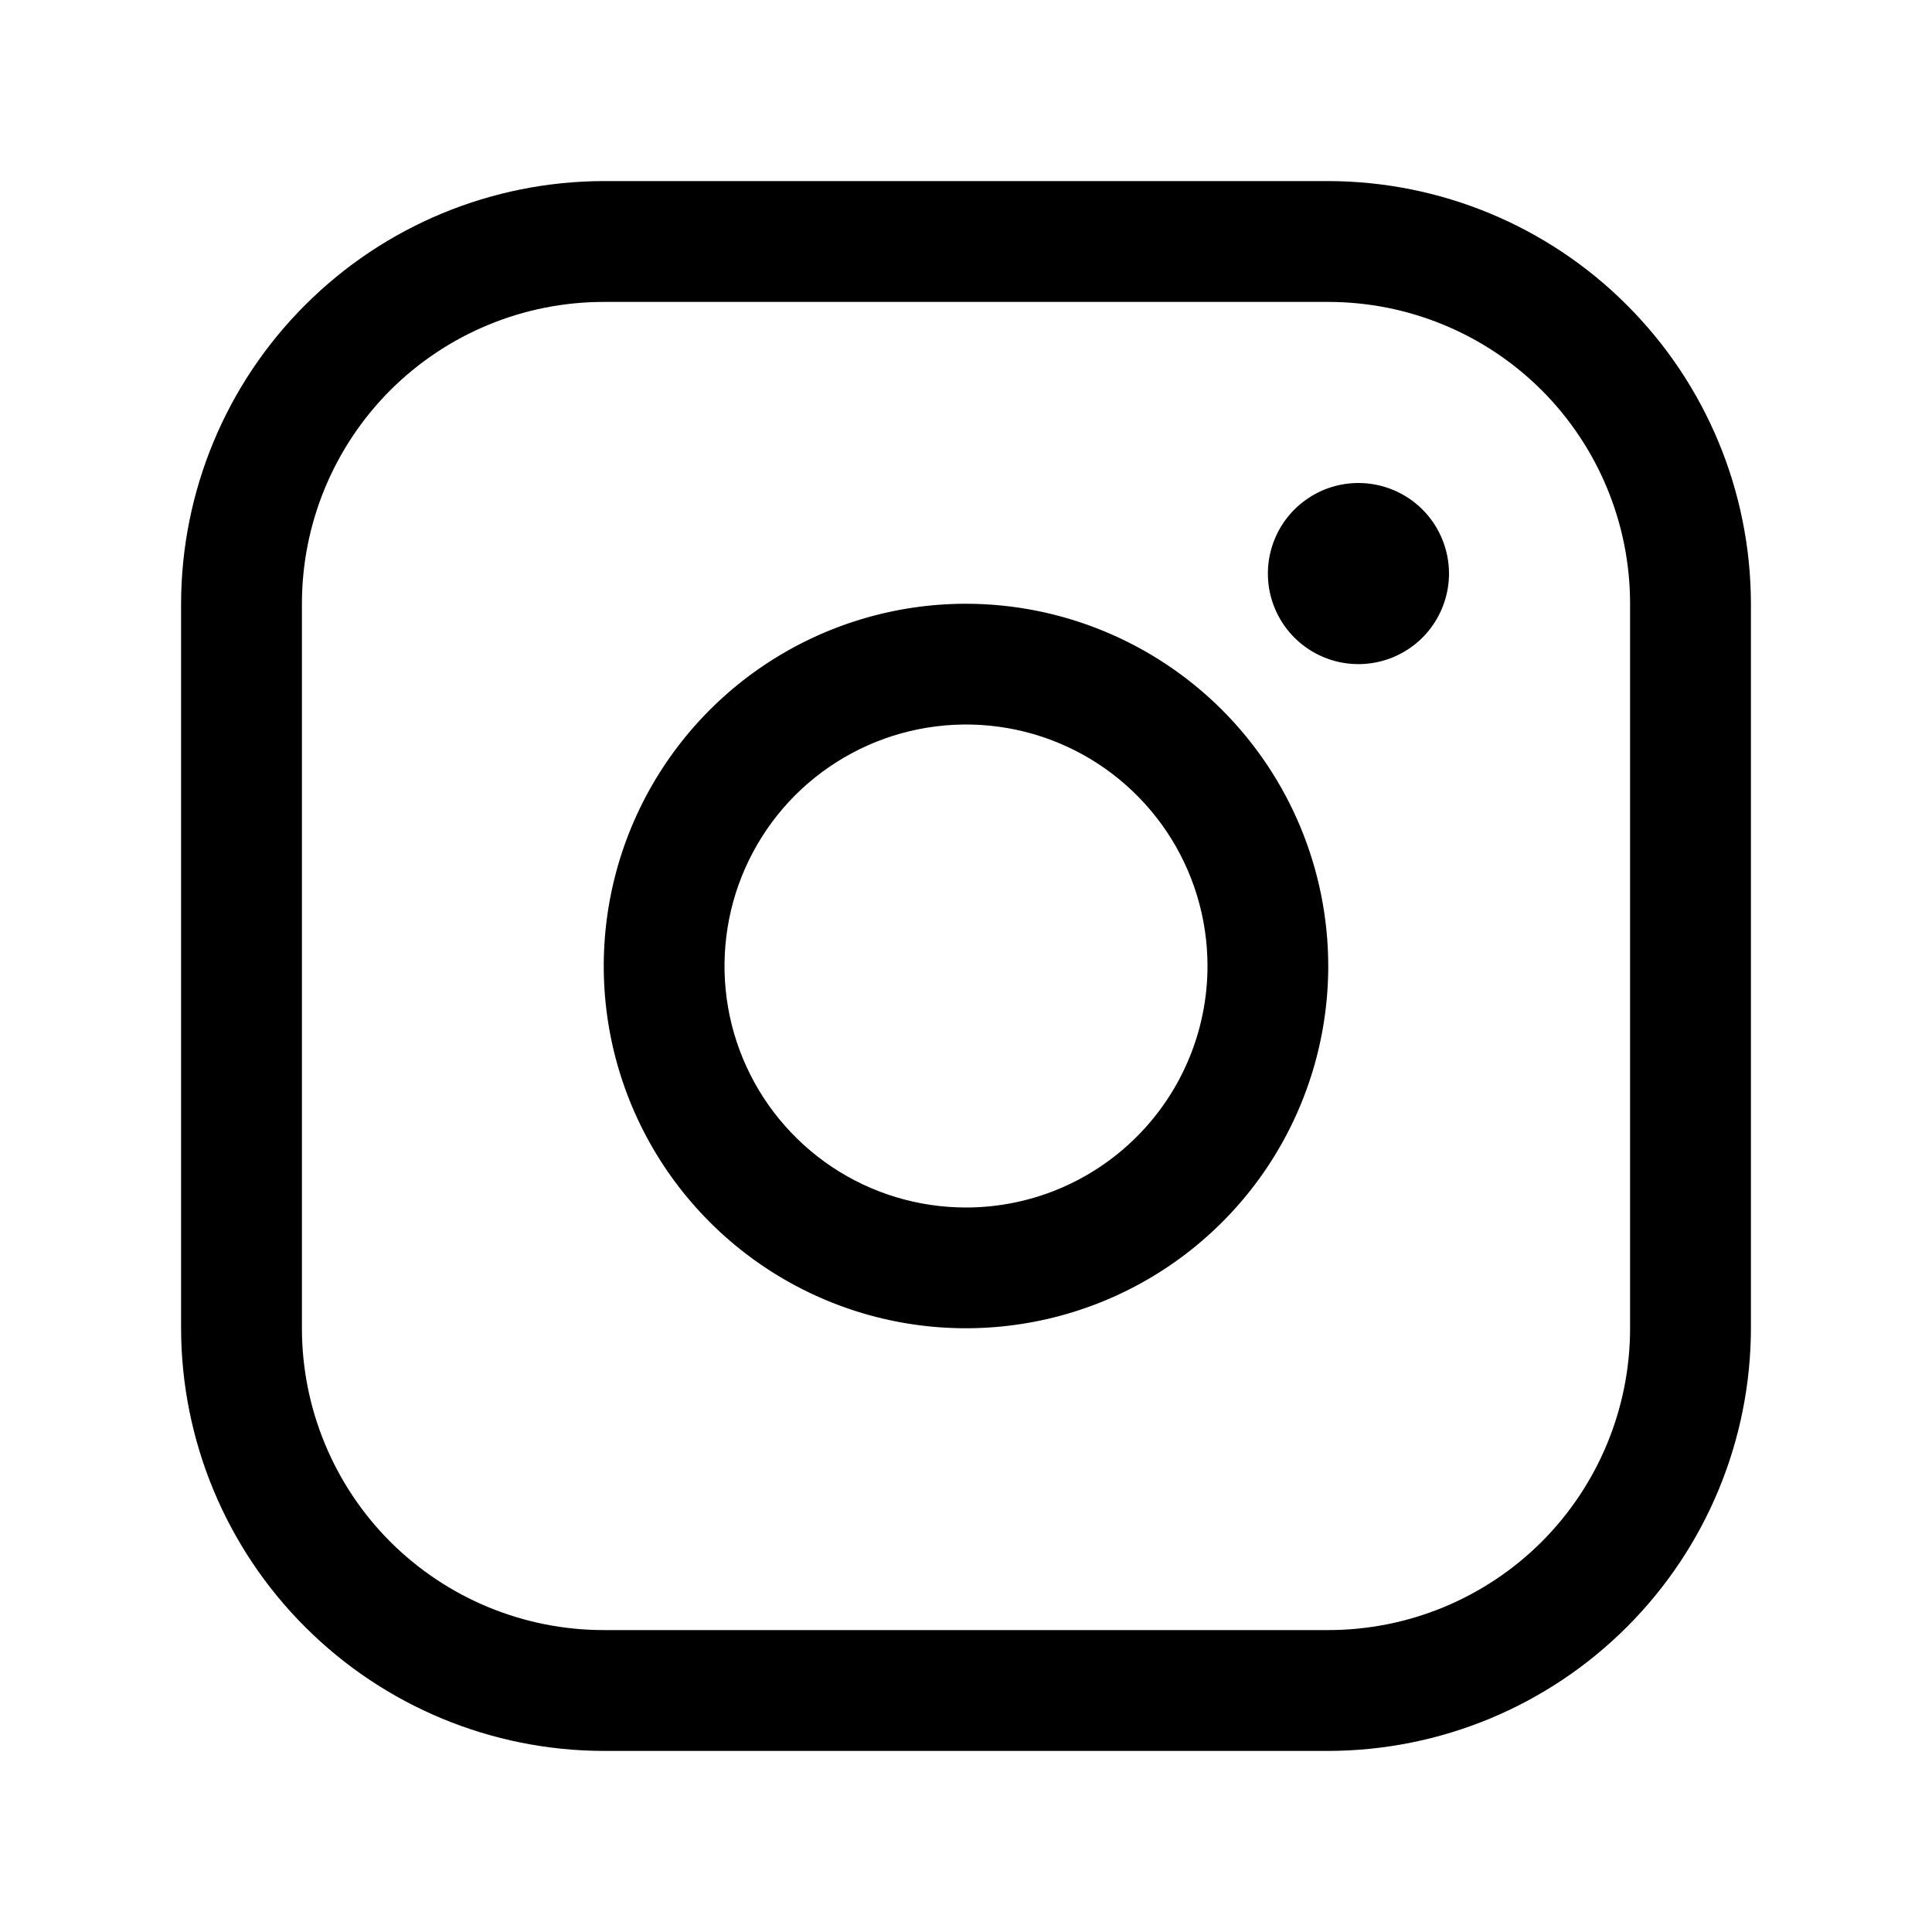
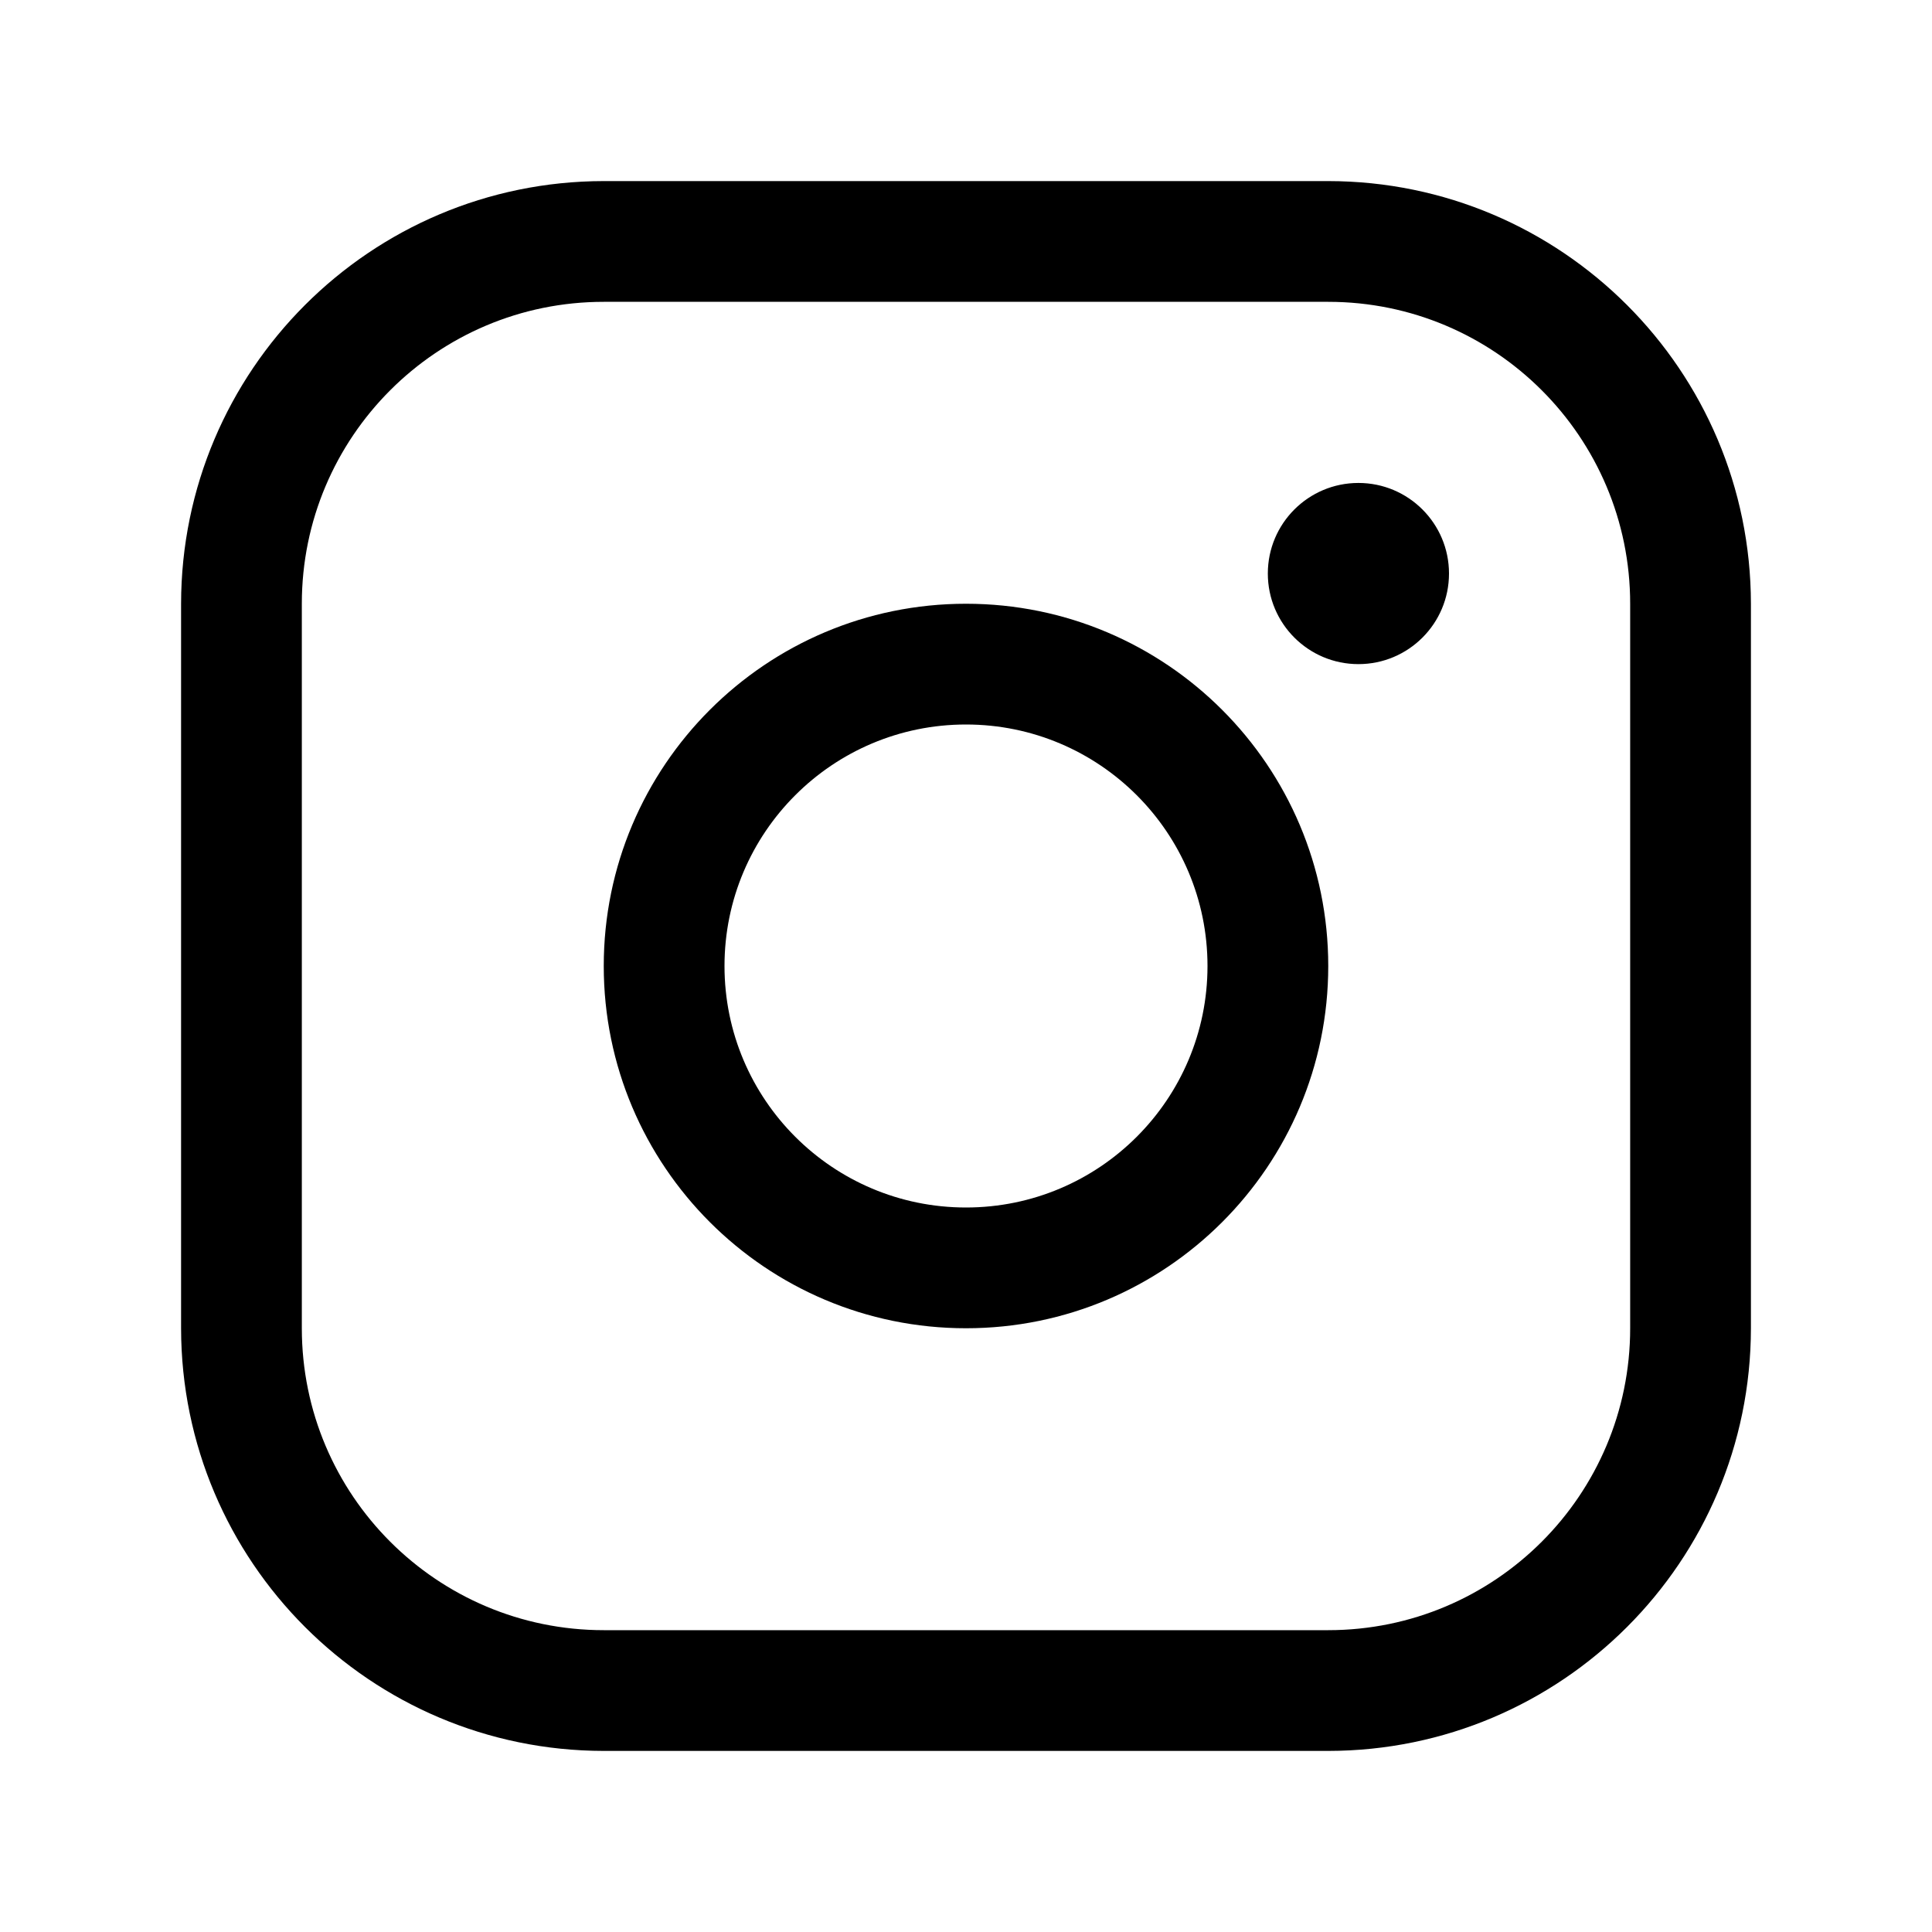
- <svg xmlns="http://www.w3.org/2000/svg" width="22" height="22" viewBox="0 0 22 22">
-   <g id="ph:instagram-logo">
-     <path id="Vector" d="M11 6.875C10.184 6.875 9.387 7.117 8.708 7.57C8.03 8.023 7.501 8.668 7.189 9.421C6.877 10.175 6.795 11.005 6.954 11.805C7.113 12.605 7.506 13.34 8.083 13.917C8.66 14.494 9.395 14.887 10.195 15.046C10.995 15.205 11.825 15.123 12.579 14.811C13.332 14.499 13.977 13.97 14.43 13.292C14.883 12.613 15.125 11.816 15.125 11C15.124 9.906 14.689 8.858 13.916 8.084C13.142 7.311 12.094 6.876 11 6.875ZM11 13.75C10.456 13.75 9.924 13.589 9.472 13.287C9.02 12.984 8.667 12.555 8.459 12.052C8.251 11.55 8.197 10.997 8.303 10.463C8.409 9.93 8.671 9.44 9.055 9.055C9.44 8.671 9.93 8.409 10.463 8.303C10.997 8.197 11.55 8.251 12.052 8.459C12.555 8.667 12.984 9.02 13.287 9.472C13.589 9.924 13.75 10.456 13.75 11C13.75 11.729 13.46 12.429 12.944 12.944C12.429 13.46 11.729 13.75 11 13.75ZM15.125 2.062H6.875C5.599 2.064 4.376 2.571 3.474 3.474C2.571 4.376 2.064 5.599 2.062 6.875V15.125C2.064 16.401 2.571 17.624 3.474 18.526C4.376 19.429 5.599 19.936 6.875 19.938H15.125C16.401 19.936 17.624 19.429 18.526 18.526C19.429 17.624 19.936 16.401 19.938 15.125V6.875C19.936 5.599 19.429 4.376 18.526 3.474C17.624 2.571 16.401 2.064 15.125 2.062ZM18.562 15.125C18.562 16.037 18.2 16.911 17.556 17.556C16.911 18.2 16.037 18.562 15.125 18.562H6.875C5.963 18.562 5.089 18.2 4.444 17.556C3.8 16.911 3.438 16.037 3.438 15.125V6.875C3.438 5.963 3.8 5.089 4.444 4.444C5.089 3.8 5.963 3.438 6.875 3.438H15.125C16.037 3.438 16.911 3.8 17.556 4.444C18.2 5.089 18.562 5.963 18.562 6.875V15.125ZM16.5 6.531C16.5 6.735 16.439 6.935 16.326 7.104C16.213 7.274 16.052 7.406 15.863 7.484C15.675 7.562 15.468 7.582 15.268 7.543C15.068 7.503 14.884 7.405 14.739 7.26C14.595 7.116 14.497 6.932 14.457 6.732C14.418 6.532 14.438 6.325 14.516 6.137C14.594 5.948 14.726 5.787 14.896 5.674C15.065 5.56 15.265 5.5 15.469 5.5C15.742 5.5 16.005 5.609 16.198 5.802C16.391 5.995 16.5 6.258 16.5 6.531Z" fill="currentColor" />
-   </g>
+ <svg xmlns="http://www.w3.org/2000/svg" width="22" height="22">
+   <path fill="currentColor" d="M11 6.875a4.125 4.125 0 1 0 0 8.25 4.125 4.125 0 0 0 0-8.25Zm0 6.875a2.75 2.75 0 1 1 0-5.5 2.75 2.75 0 0 1 0 5.5Zm4.125-11.688h-8.25a4.818 4.818 0 0 0-4.813 4.813v8.25a4.818 4.818 0 0 0 4.813 4.813h8.25a4.817 4.817 0 0 0 4.813-4.813v-8.25a4.818 4.818 0 0 0-4.813-4.813Zm3.438 13.063a3.438 3.438 0 0 1-3.438 3.438h-8.25a3.438 3.438 0 0 1-3.438-3.438v-8.25a3.437 3.437 0 0 1 3.438-3.438h8.25a3.438 3.438 0 0 1 3.438 3.438v8.25ZM16.5 6.531a1.031 1.031 0 1 1-2.063 0 1.031 1.031 0 0 1 2.063 0Z" />
</svg>
